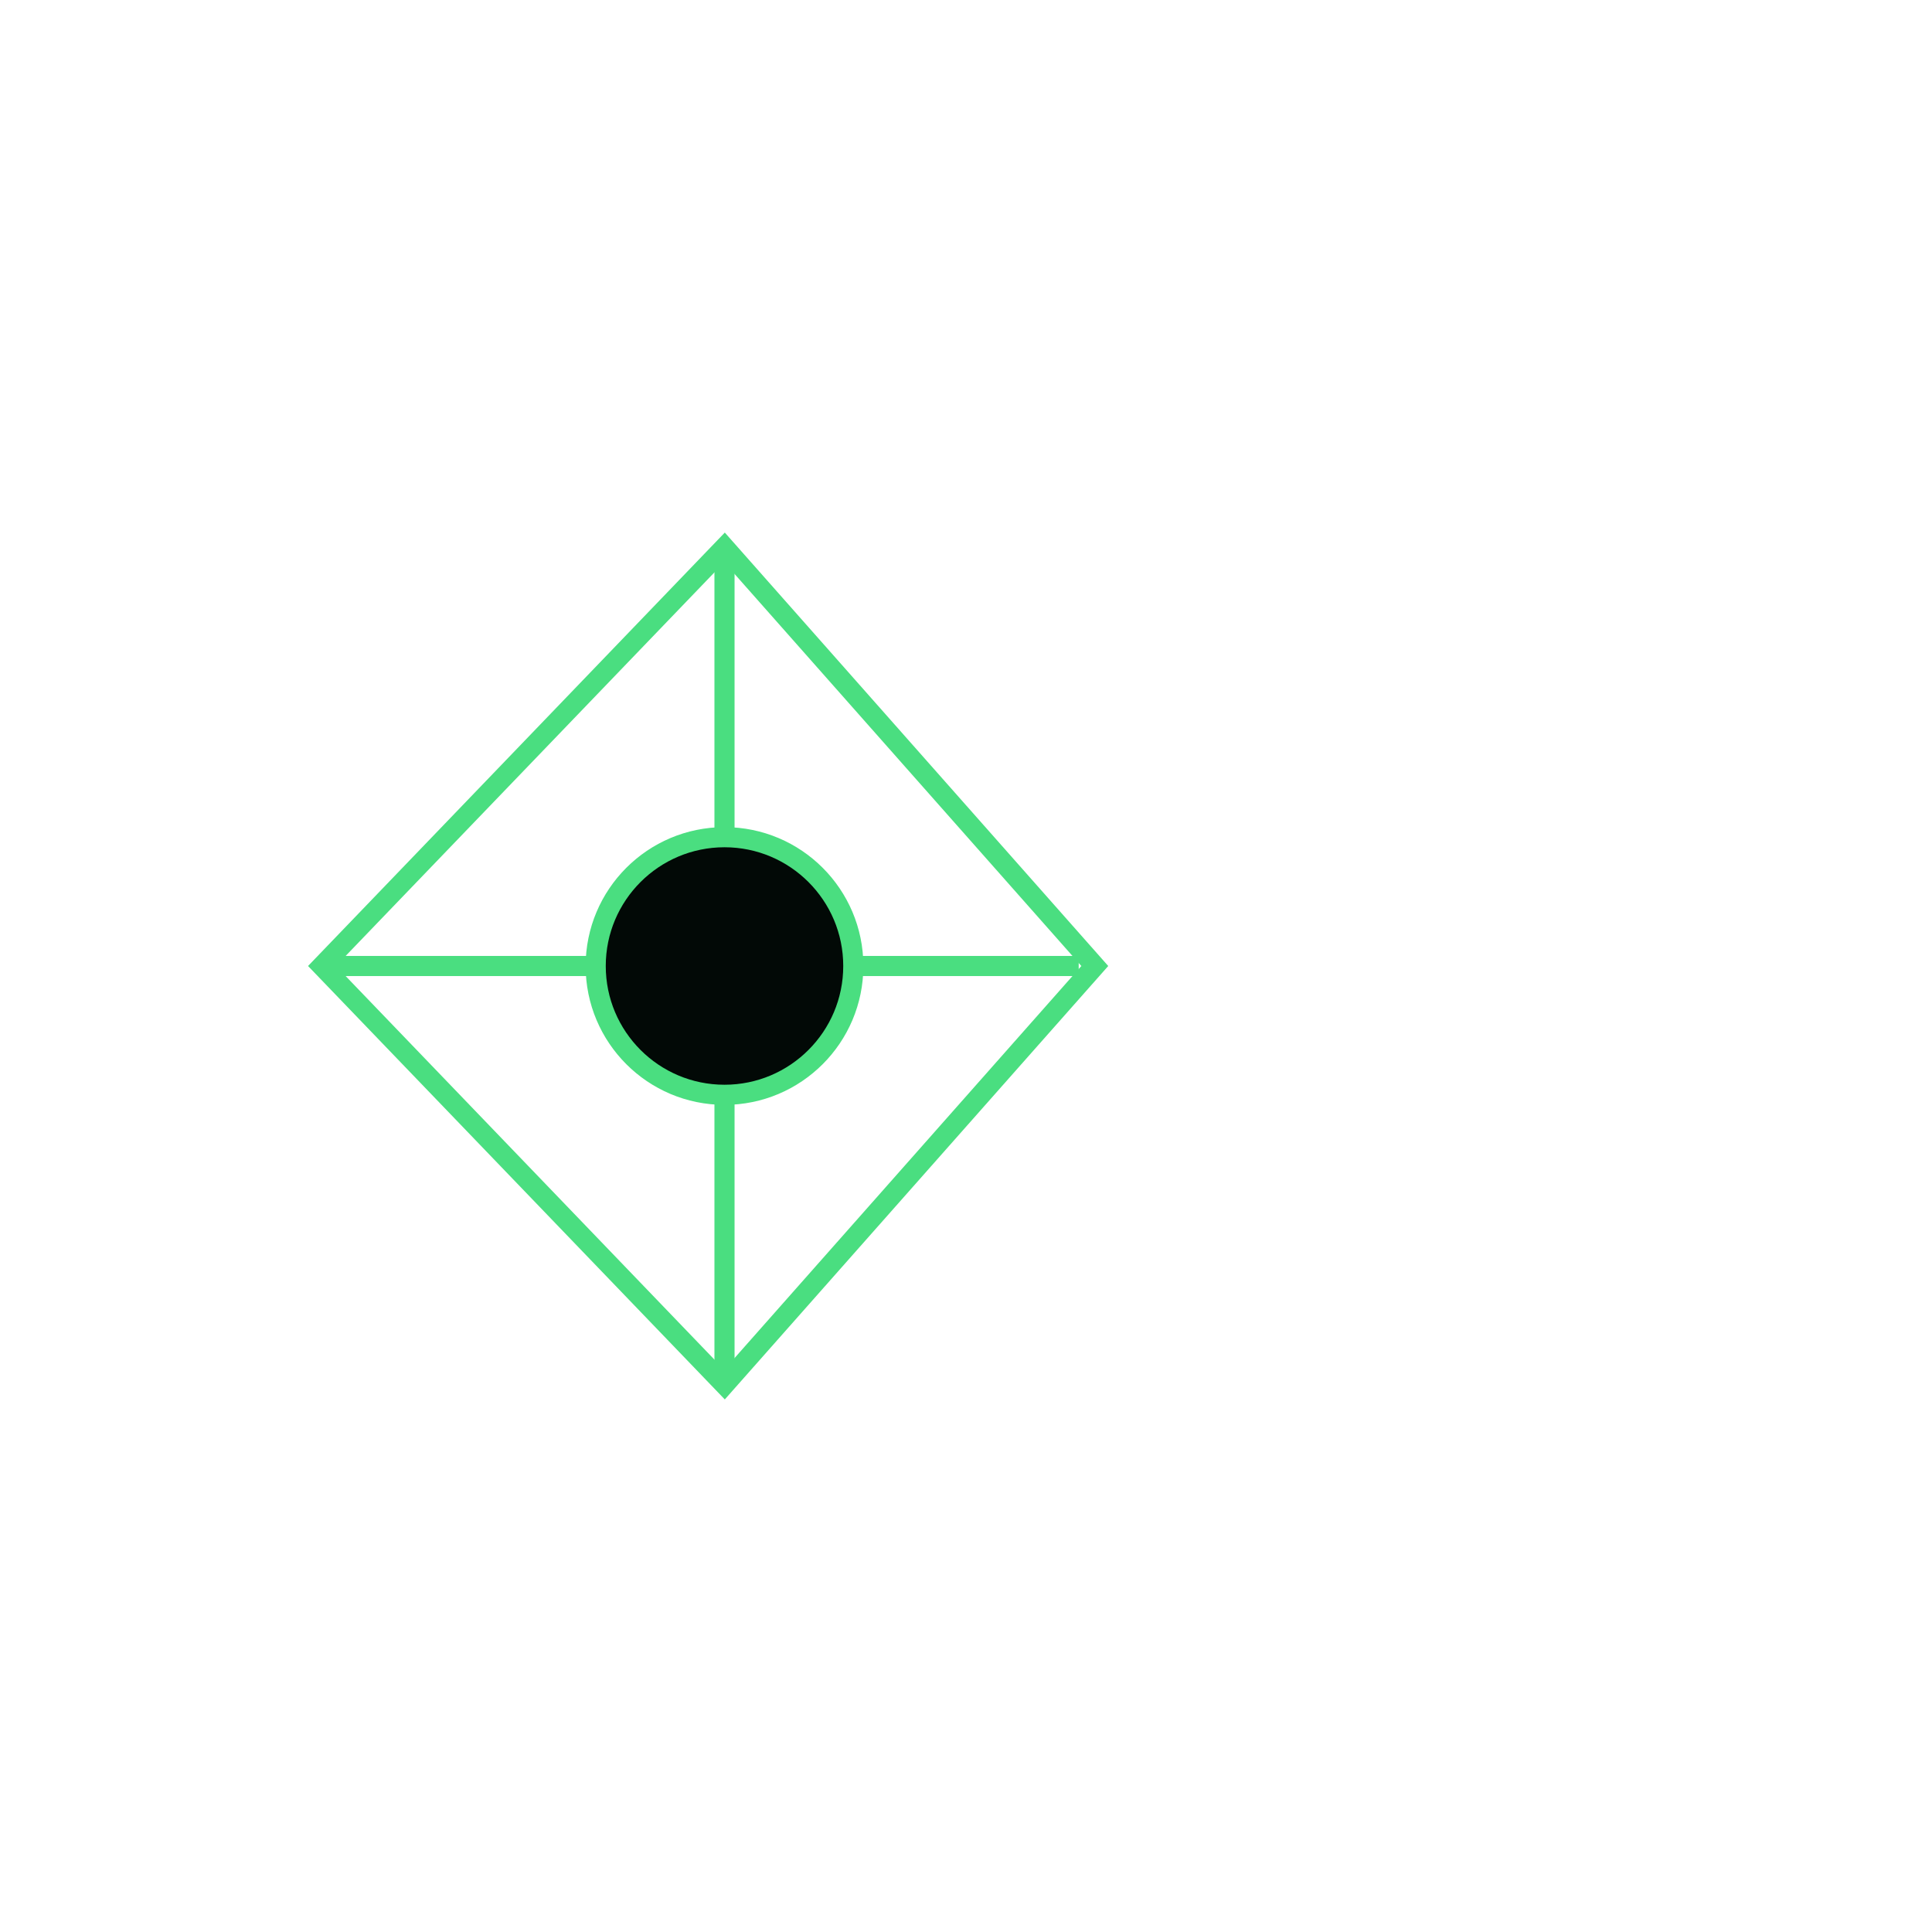
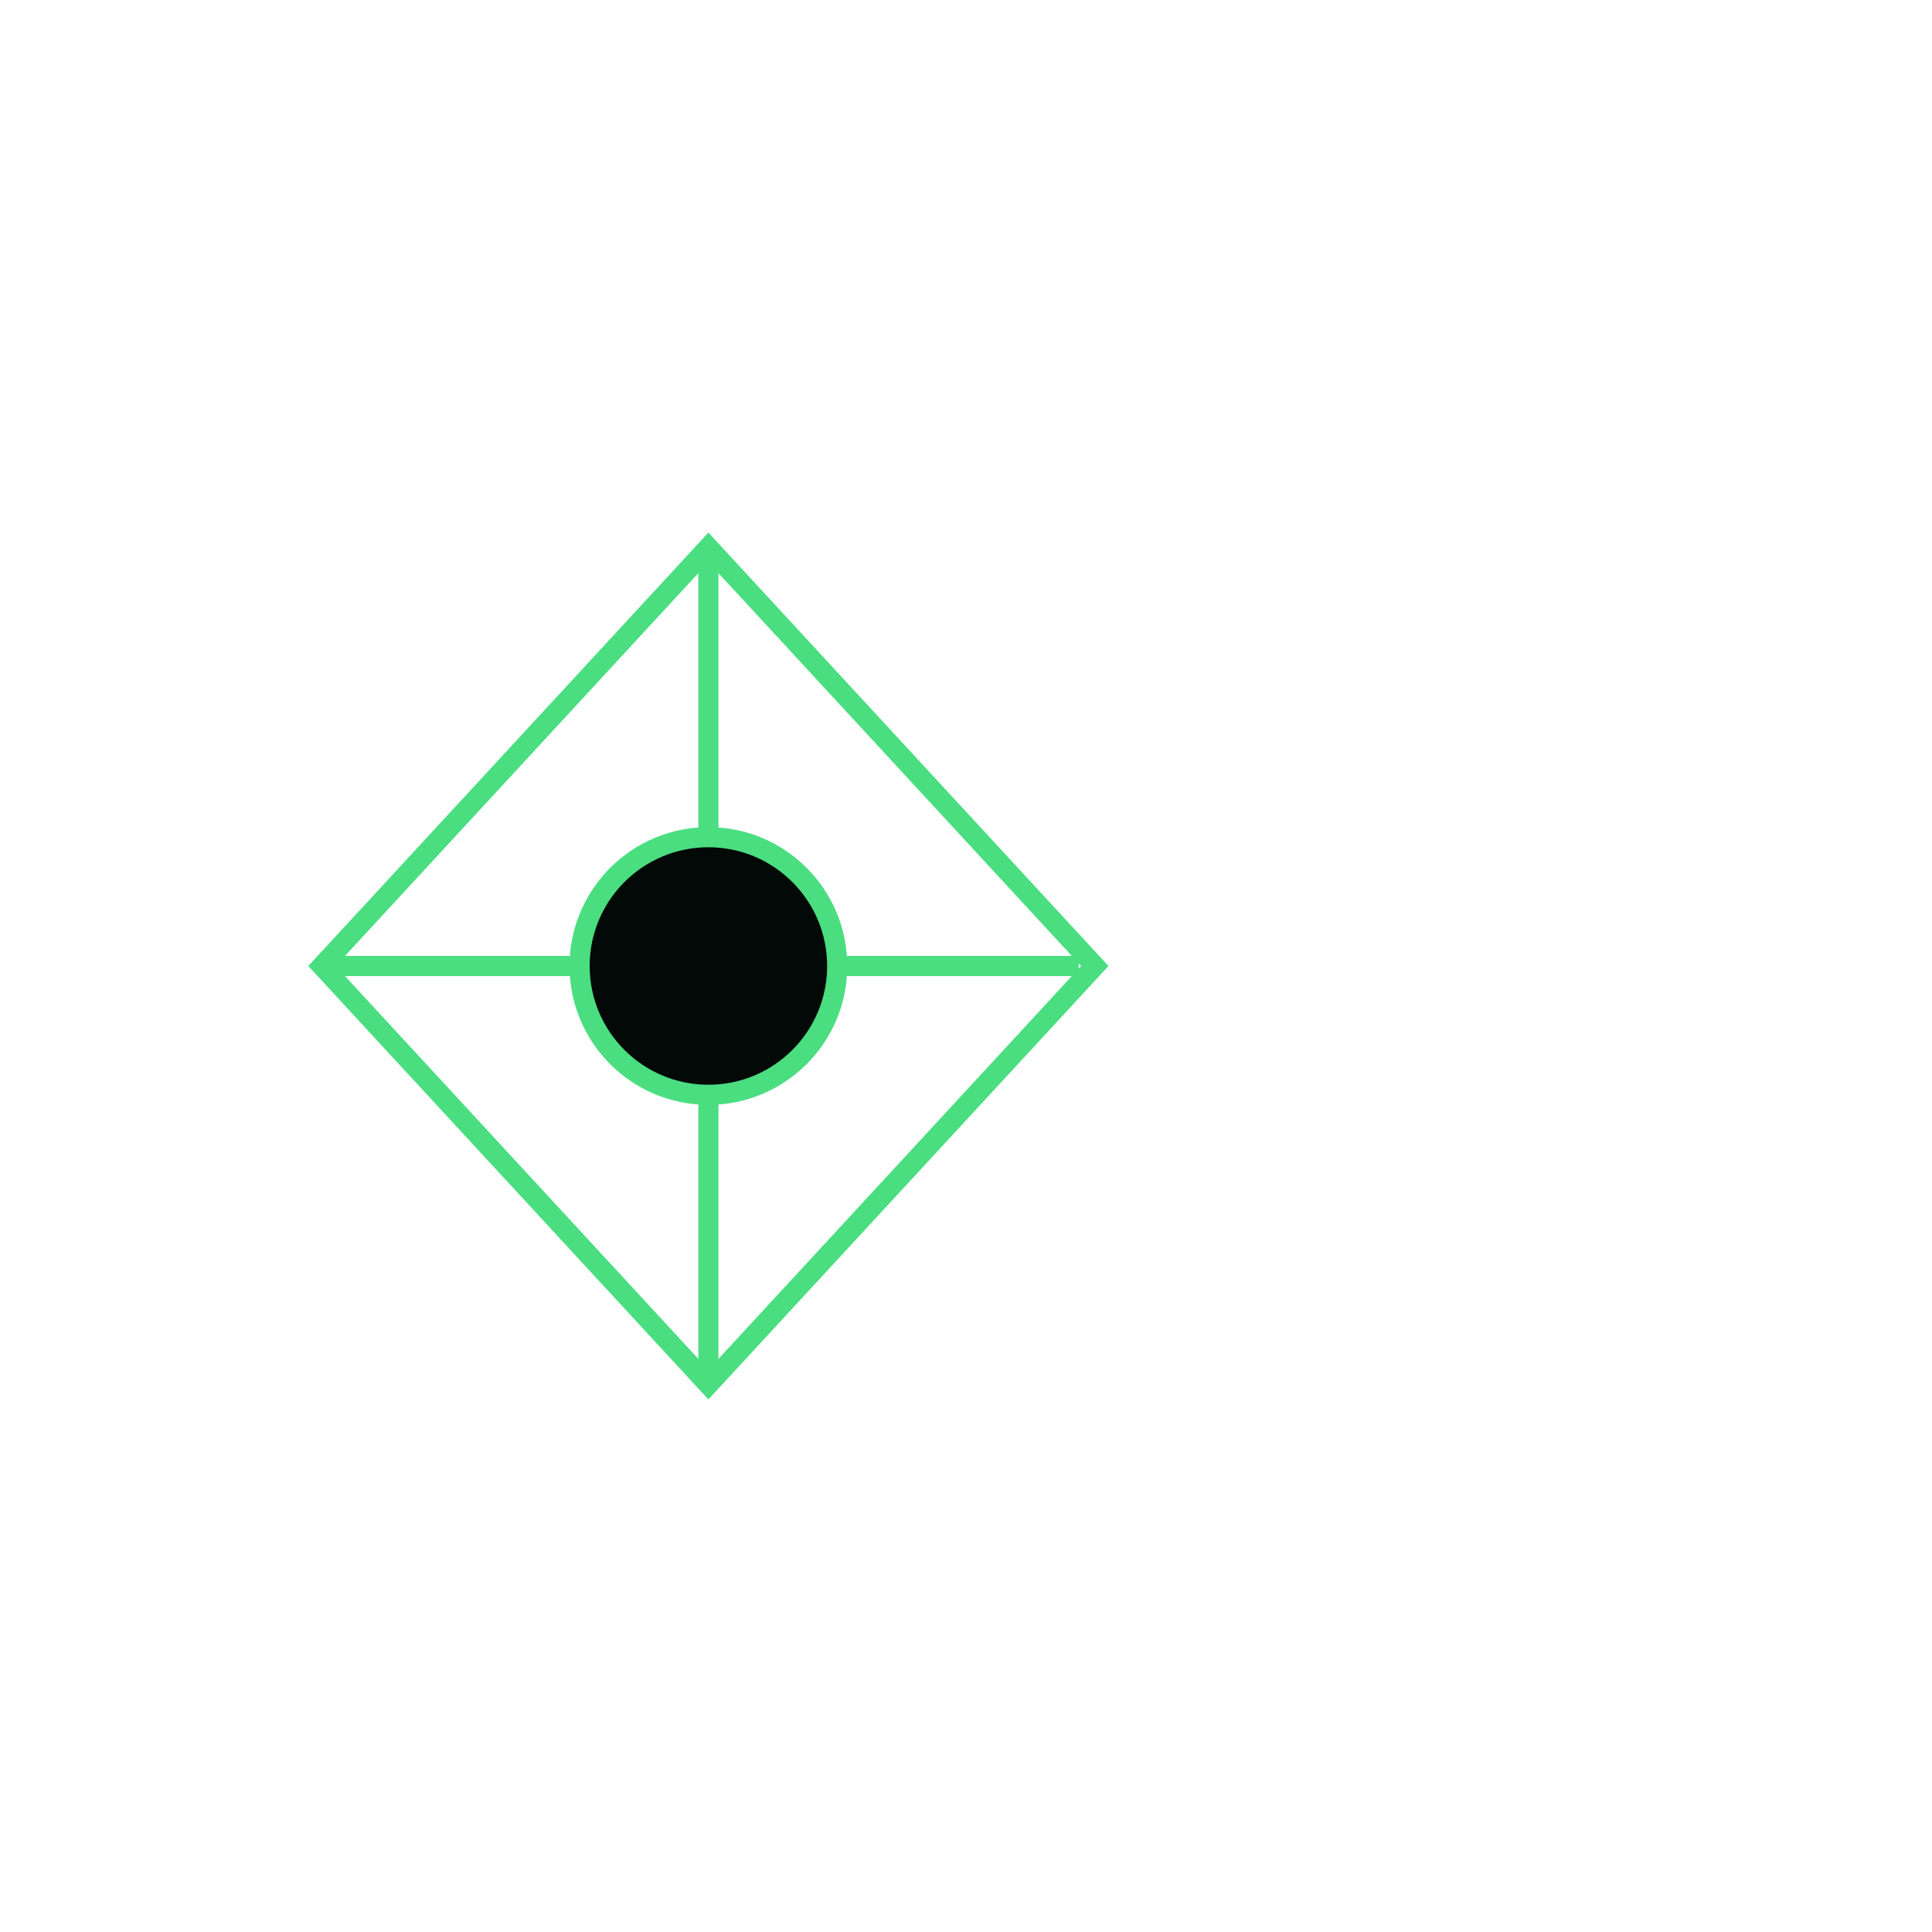
<svg xmlns="http://www.w3.org/2000/svg" viewBox="0 0 120 120" style="width: 100%; border-radius: 6px;" role="img">
  <g stroke="#4ade80" stroke-width="1.25" fill="none" style="fill:none;stroke:rgb(74, 222, 128);color:rgb(255, 255, 255);stroke-width:1.25px;stroke-linecap:butt;stroke-linejoin:miter;opacity:1;font-family:&quot;Anthropic Sans&quot;, -apple-system, BlinkMacSystemFont, &quot;Segoe UI&quot;, sans-serif;font-size:16px;font-weight:400;text-anchor:start;dominant-baseline:auto">
-     <polygon points="45,34 68,60 45,86 20,60" style="fill:none;stroke:rgb(74, 222, 128);color:rgb(255, 255, 255);stroke-width:1.25px;stroke-linecap:butt;stroke-linejoin:miter;opacity:1;font-family:&quot;Anthropic Sans&quot;, -apple-system, BlinkMacSystemFont, &quot;Segoe UI&quot;, sans-serif;font-size:16px;font-weight:400;text-anchor:start;dominant-baseline:auto" />
-     <line x1="45" y1="52" x2="45" y2="34" style="fill:none;stroke:rgb(74, 222, 128);color:rgb(255, 255, 255);stroke-width:1.25px;stroke-linecap:butt;stroke-linejoin:miter;opacity:1;font-family:&quot;Anthropic Sans&quot;, -apple-system, BlinkMacSystemFont, &quot;Segoe UI&quot;, sans-serif;font-size:16px;font-weight:400;text-anchor:start;dominant-baseline:auto" />
-     <line x1="45" y1="68" x2="45" y2="86" style="fill:none;stroke:rgb(74, 222, 128);color:rgb(255, 255, 255);stroke-width:1.25px;stroke-linecap:butt;stroke-linejoin:miter;opacity:1;font-family:&quot;Anthropic Sans&quot;, -apple-system, BlinkMacSystemFont, &quot;Segoe UI&quot;, sans-serif;font-size:16px;font-weight:400;text-anchor:start;dominant-baseline:auto" />
+     <polygon points="44,34 68,60 44,86 20,60" style="fill:none;stroke:rgb(74, 222, 128);color:rgb(255, 255, 255);stroke-width:1.25px;stroke-linecap:butt;stroke-linejoin:miter;opacity:1;font-family:&quot;Anthropic Sans&quot;, -apple-system, BlinkMacSystemFont, &quot;Segoe UI&quot;, sans-serif;font-size:16px;font-weight:400;text-anchor:start;dominant-baseline:auto" />
+     <line x1="44" y1="52" x2="44" y2="34" style="fill:none;stroke:rgb(74, 222, 128);color:rgb(255, 255, 255);stroke-width:1.25px;stroke-linecap:butt;stroke-linejoin:miter;opacity:1;font-family:&quot;Anthropic Sans&quot;, -apple-system, BlinkMacSystemFont, &quot;Segoe UI&quot;, sans-serif;font-size:16px;font-weight:400;text-anchor:start;dominant-baseline:auto" />
+     <line x1="44" y1="68" x2="44" y2="86" style="fill:none;stroke:rgb(74, 222, 128);color:rgb(255, 255, 255);stroke-width:1.25px;stroke-linecap:butt;stroke-linejoin:miter;opacity:1;font-family:&quot;Anthropic Sans&quot;, -apple-system, BlinkMacSystemFont, &quot;Segoe UI&quot;, sans-serif;font-size:16px;font-weight:400;text-anchor:start;dominant-baseline:auto" />
    <line x1="50" y1="60" x2="67" y2="60" style="fill:none;stroke:rgb(74, 222, 128);color:rgb(255, 255, 255);stroke-width:1.25px;stroke-linecap:butt;stroke-linejoin:miter;opacity:1;font-family:&quot;Anthropic Sans&quot;, -apple-system, BlinkMacSystemFont, &quot;Segoe UI&quot;, sans-serif;font-size:16px;font-weight:400;text-anchor:start;dominant-baseline:auto" />
    <line x1="40" y1="60" x2="20" y2="60" style="fill:none;stroke:rgb(74, 222, 128);color:rgb(255, 255, 255);stroke-width:1.25px;stroke-linecap:butt;stroke-linejoin:miter;opacity:1;font-family:&quot;Anthropic Sans&quot;, -apple-system, BlinkMacSystemFont, &quot;Segoe UI&quot;, sans-serif;font-size:16px;font-weight:400;text-anchor:start;dominant-baseline:auto" />
-     <circle cx="45" cy="60" r="8" fill="#020906" style="fill:rgb(2, 9, 6);stroke:rgb(74, 222, 128);color:rgb(255, 255, 255);stroke-width:1.25px;stroke-linecap:butt;stroke-linejoin:miter;opacity:1;font-family:&quot;Anthropic Sans&quot;, -apple-system, BlinkMacSystemFont, &quot;Segoe UI&quot;, sans-serif;font-size:16px;font-weight:400;text-anchor:start;dominant-baseline:auto" />
+     <circle cx="44" cy="60" r="8" fill="#020906" style="fill:rgb(2, 9, 6);stroke:rgb(74, 222, 128);color:rgb(255, 255, 255);stroke-width:1.25px;stroke-linecap:butt;stroke-linejoin:miter;opacity:1;font-family:&quot;Anthropic Sans&quot;, -apple-system, BlinkMacSystemFont, &quot;Segoe UI&quot;, sans-serif;font-size:16px;font-weight:400;text-anchor:start;dominant-baseline:auto" />
  </g>
</svg>
